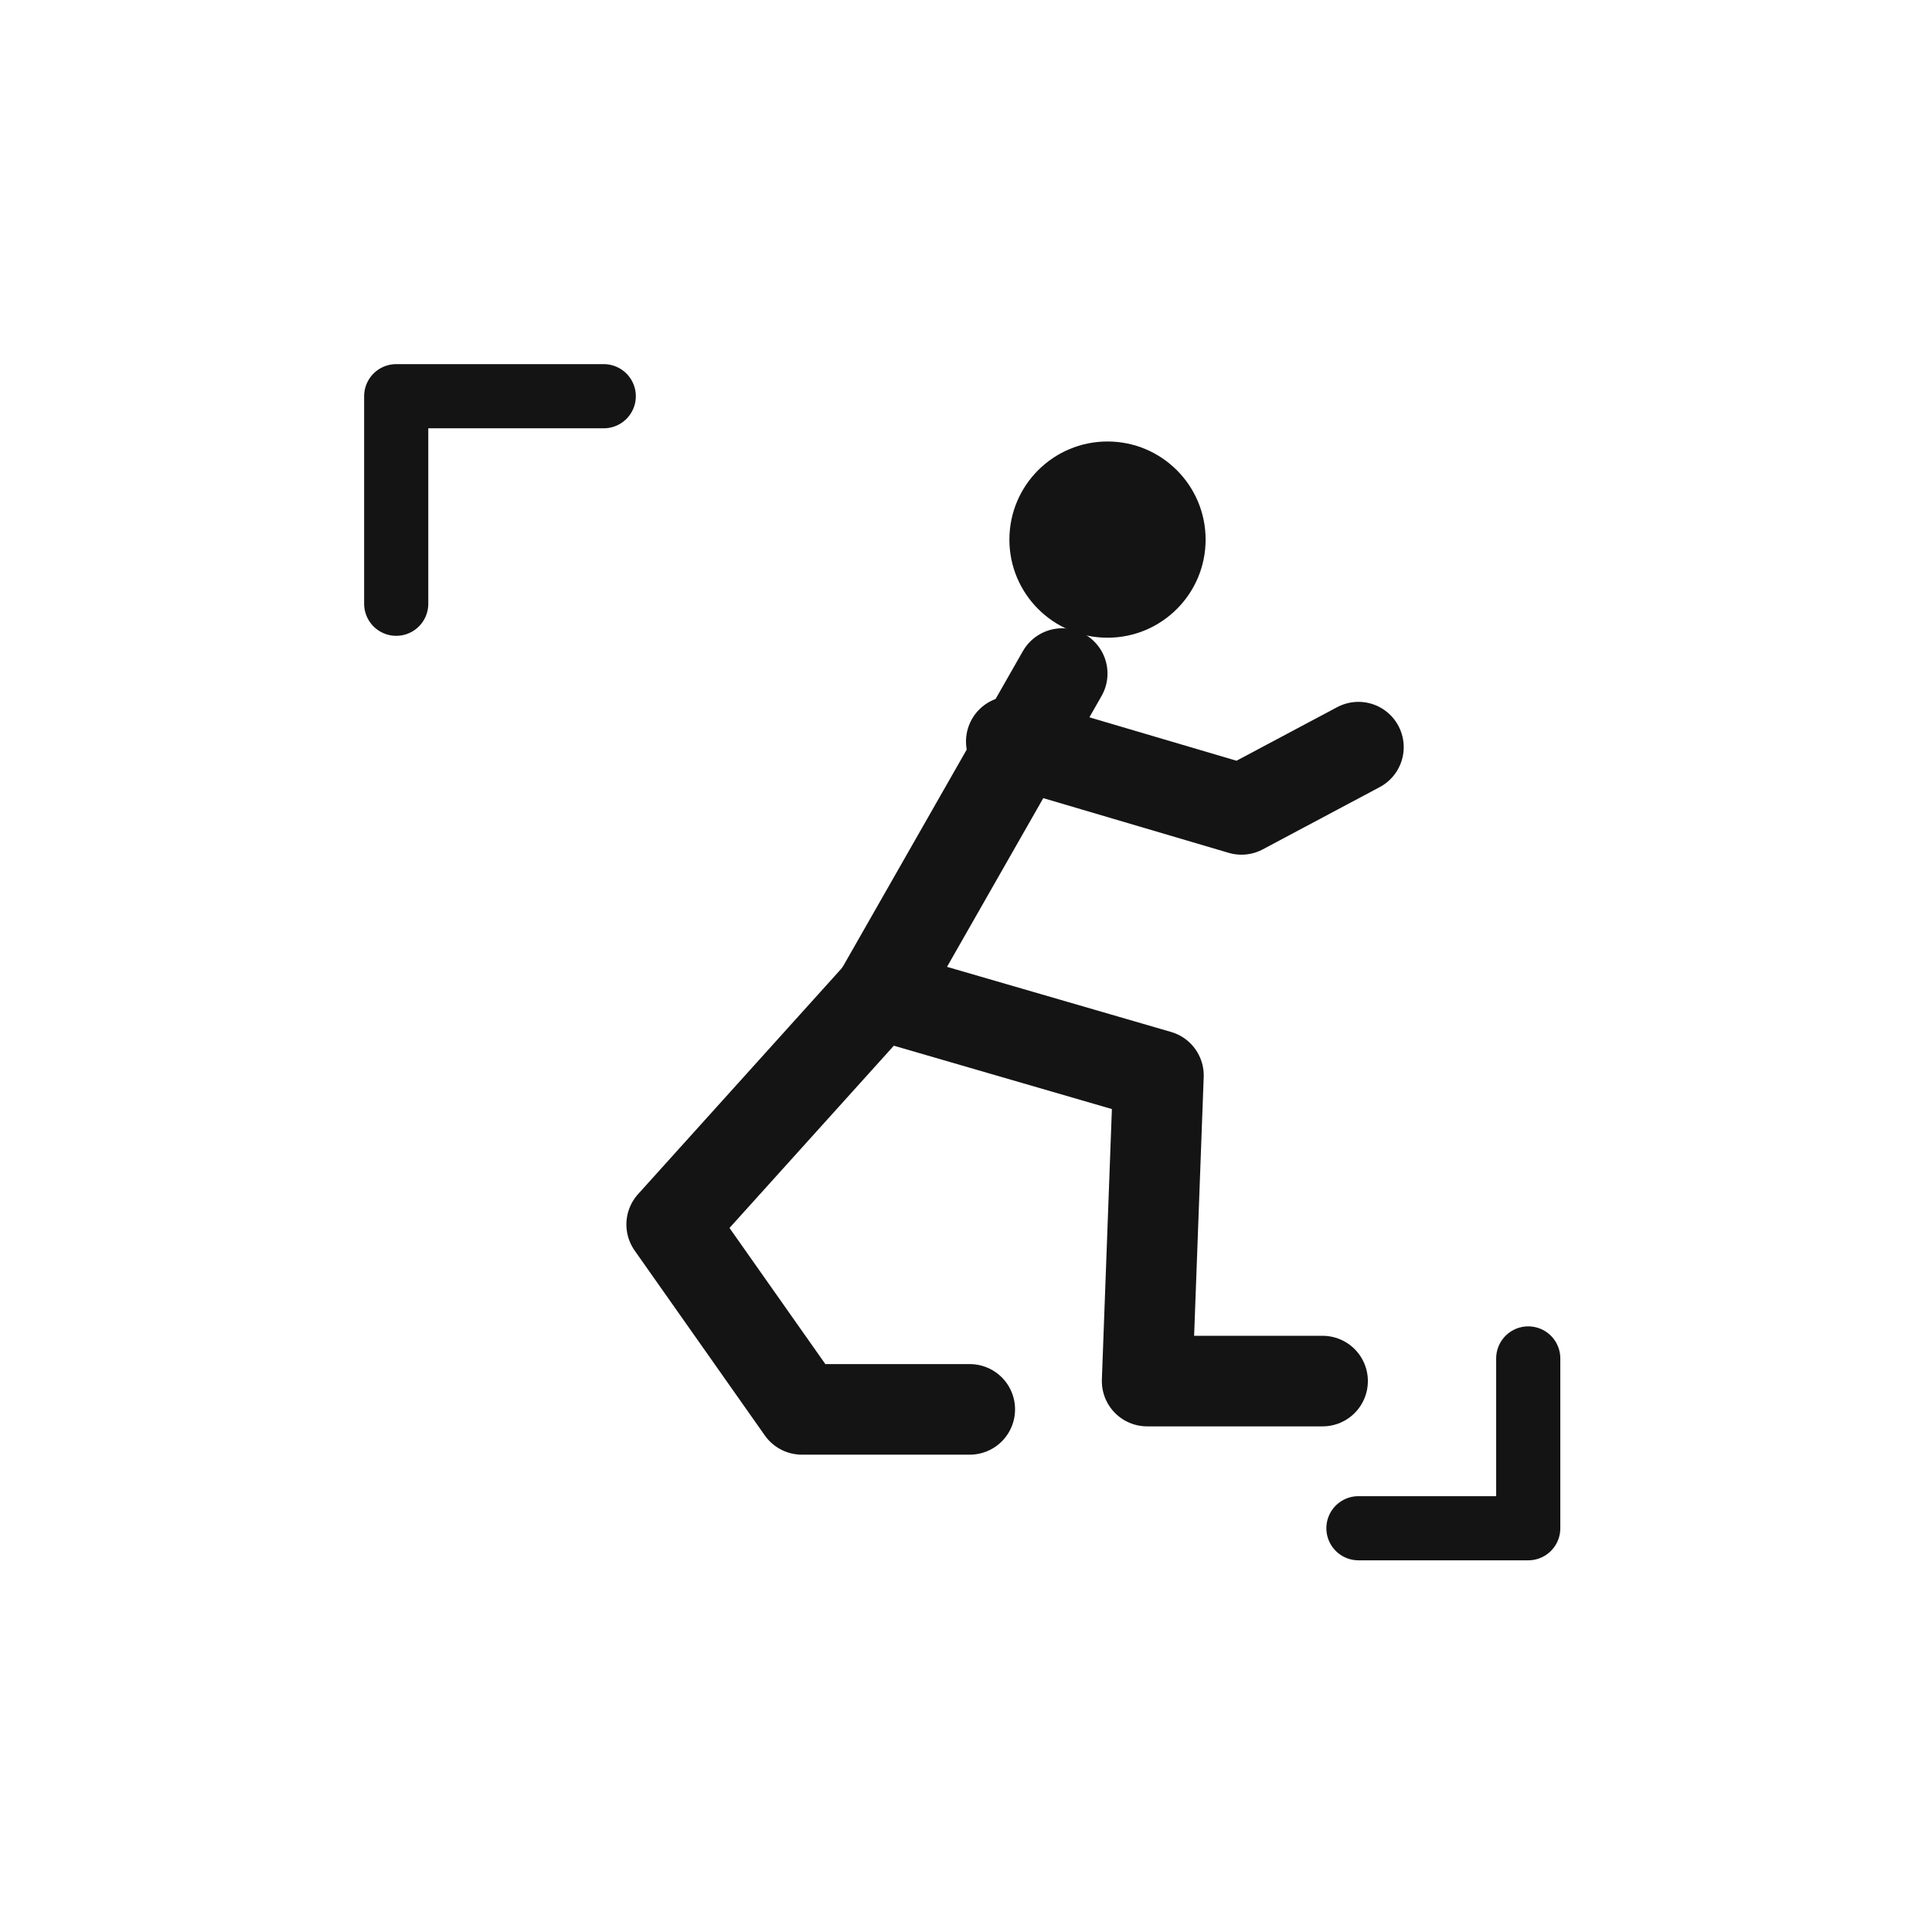
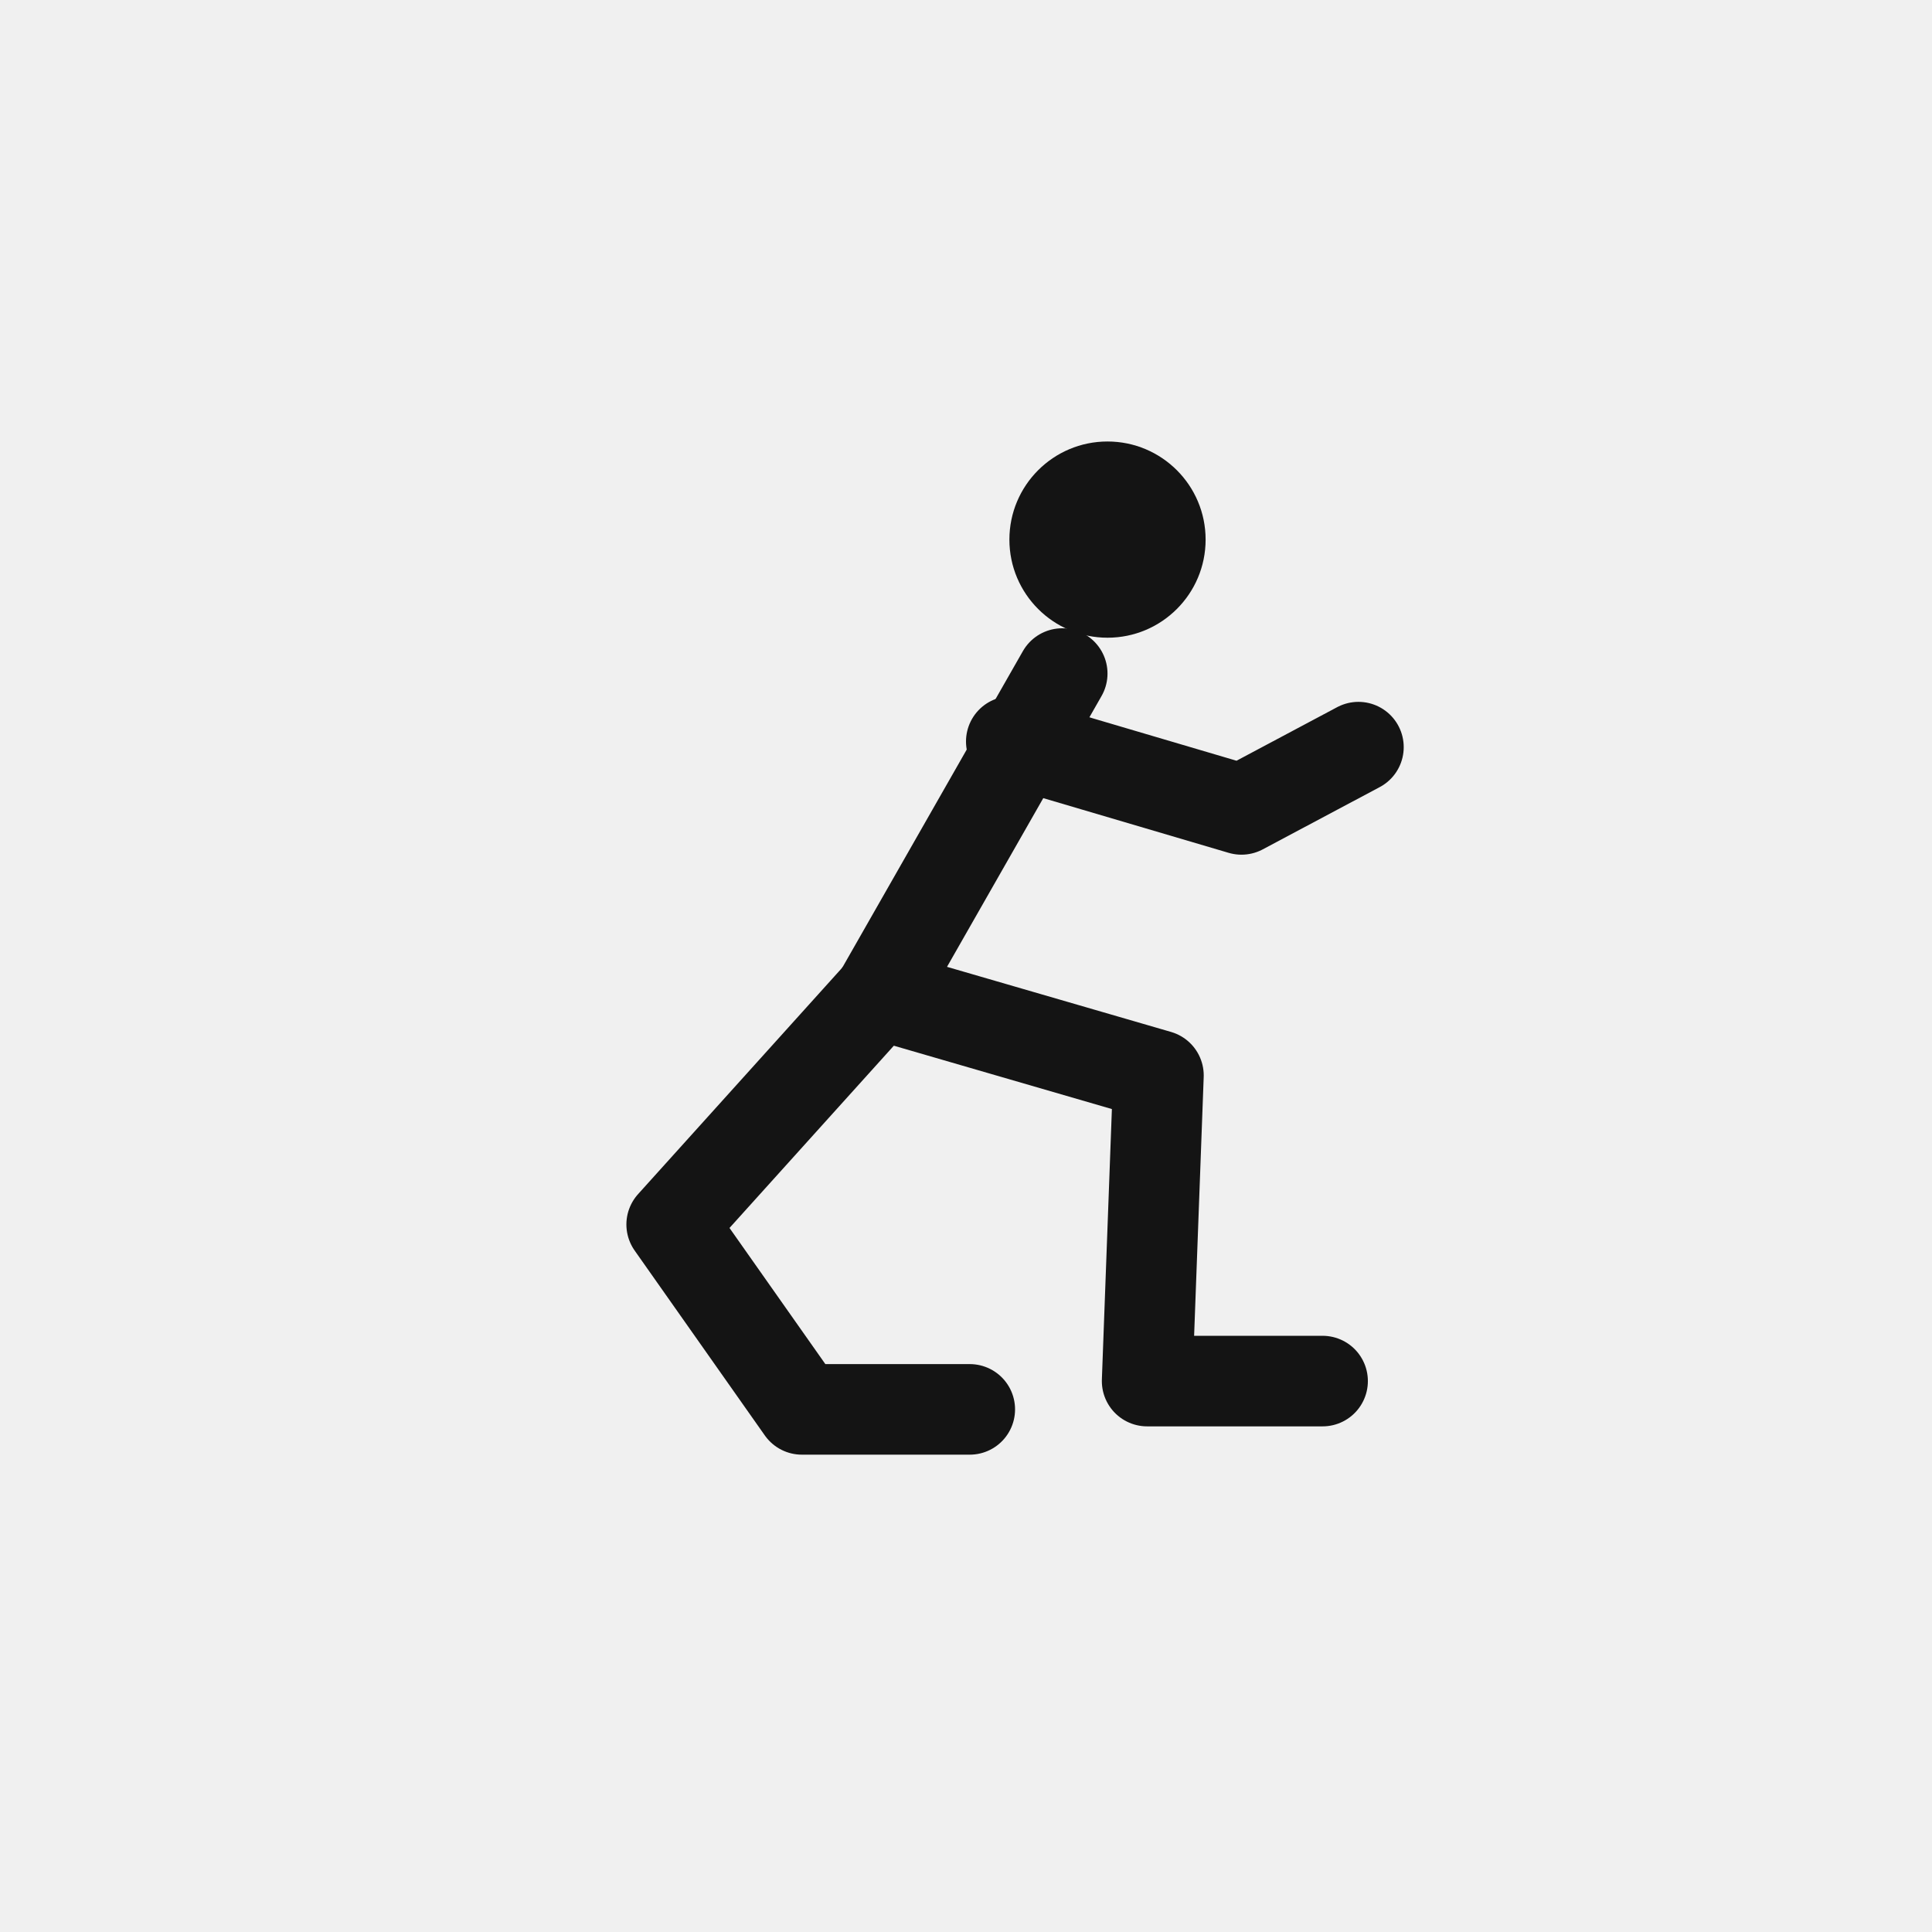
<svg xmlns="http://www.w3.org/2000/svg" width="1024" height="1024" viewBox="0 0 1024 1024">
-   <rect width="1024" height="1024" fill="#FFFFFF" />
-   <g fill="none" stroke="#141414" stroke-width="34" stroke-linecap="round" stroke-linejoin="round">
-     <path d="M210 320V210H320" />
-     <path d="M720 810H810V720" />
-   </g>
  <g fill="none" stroke="#141414" stroke-width="48" stroke-linecap="round" stroke-linejoin="round">
    <path d="M563 357L466 527" />
    <path d="M536 393L658 429L720 396" />
    <path d="M466 527L614 570L608 732L701 732" />
    <path d="M466 527L356 649L425 747L514 747" />
  </g>
  <circle cx="587" cy="286" r="52" fill="#141414" />
</svg>
